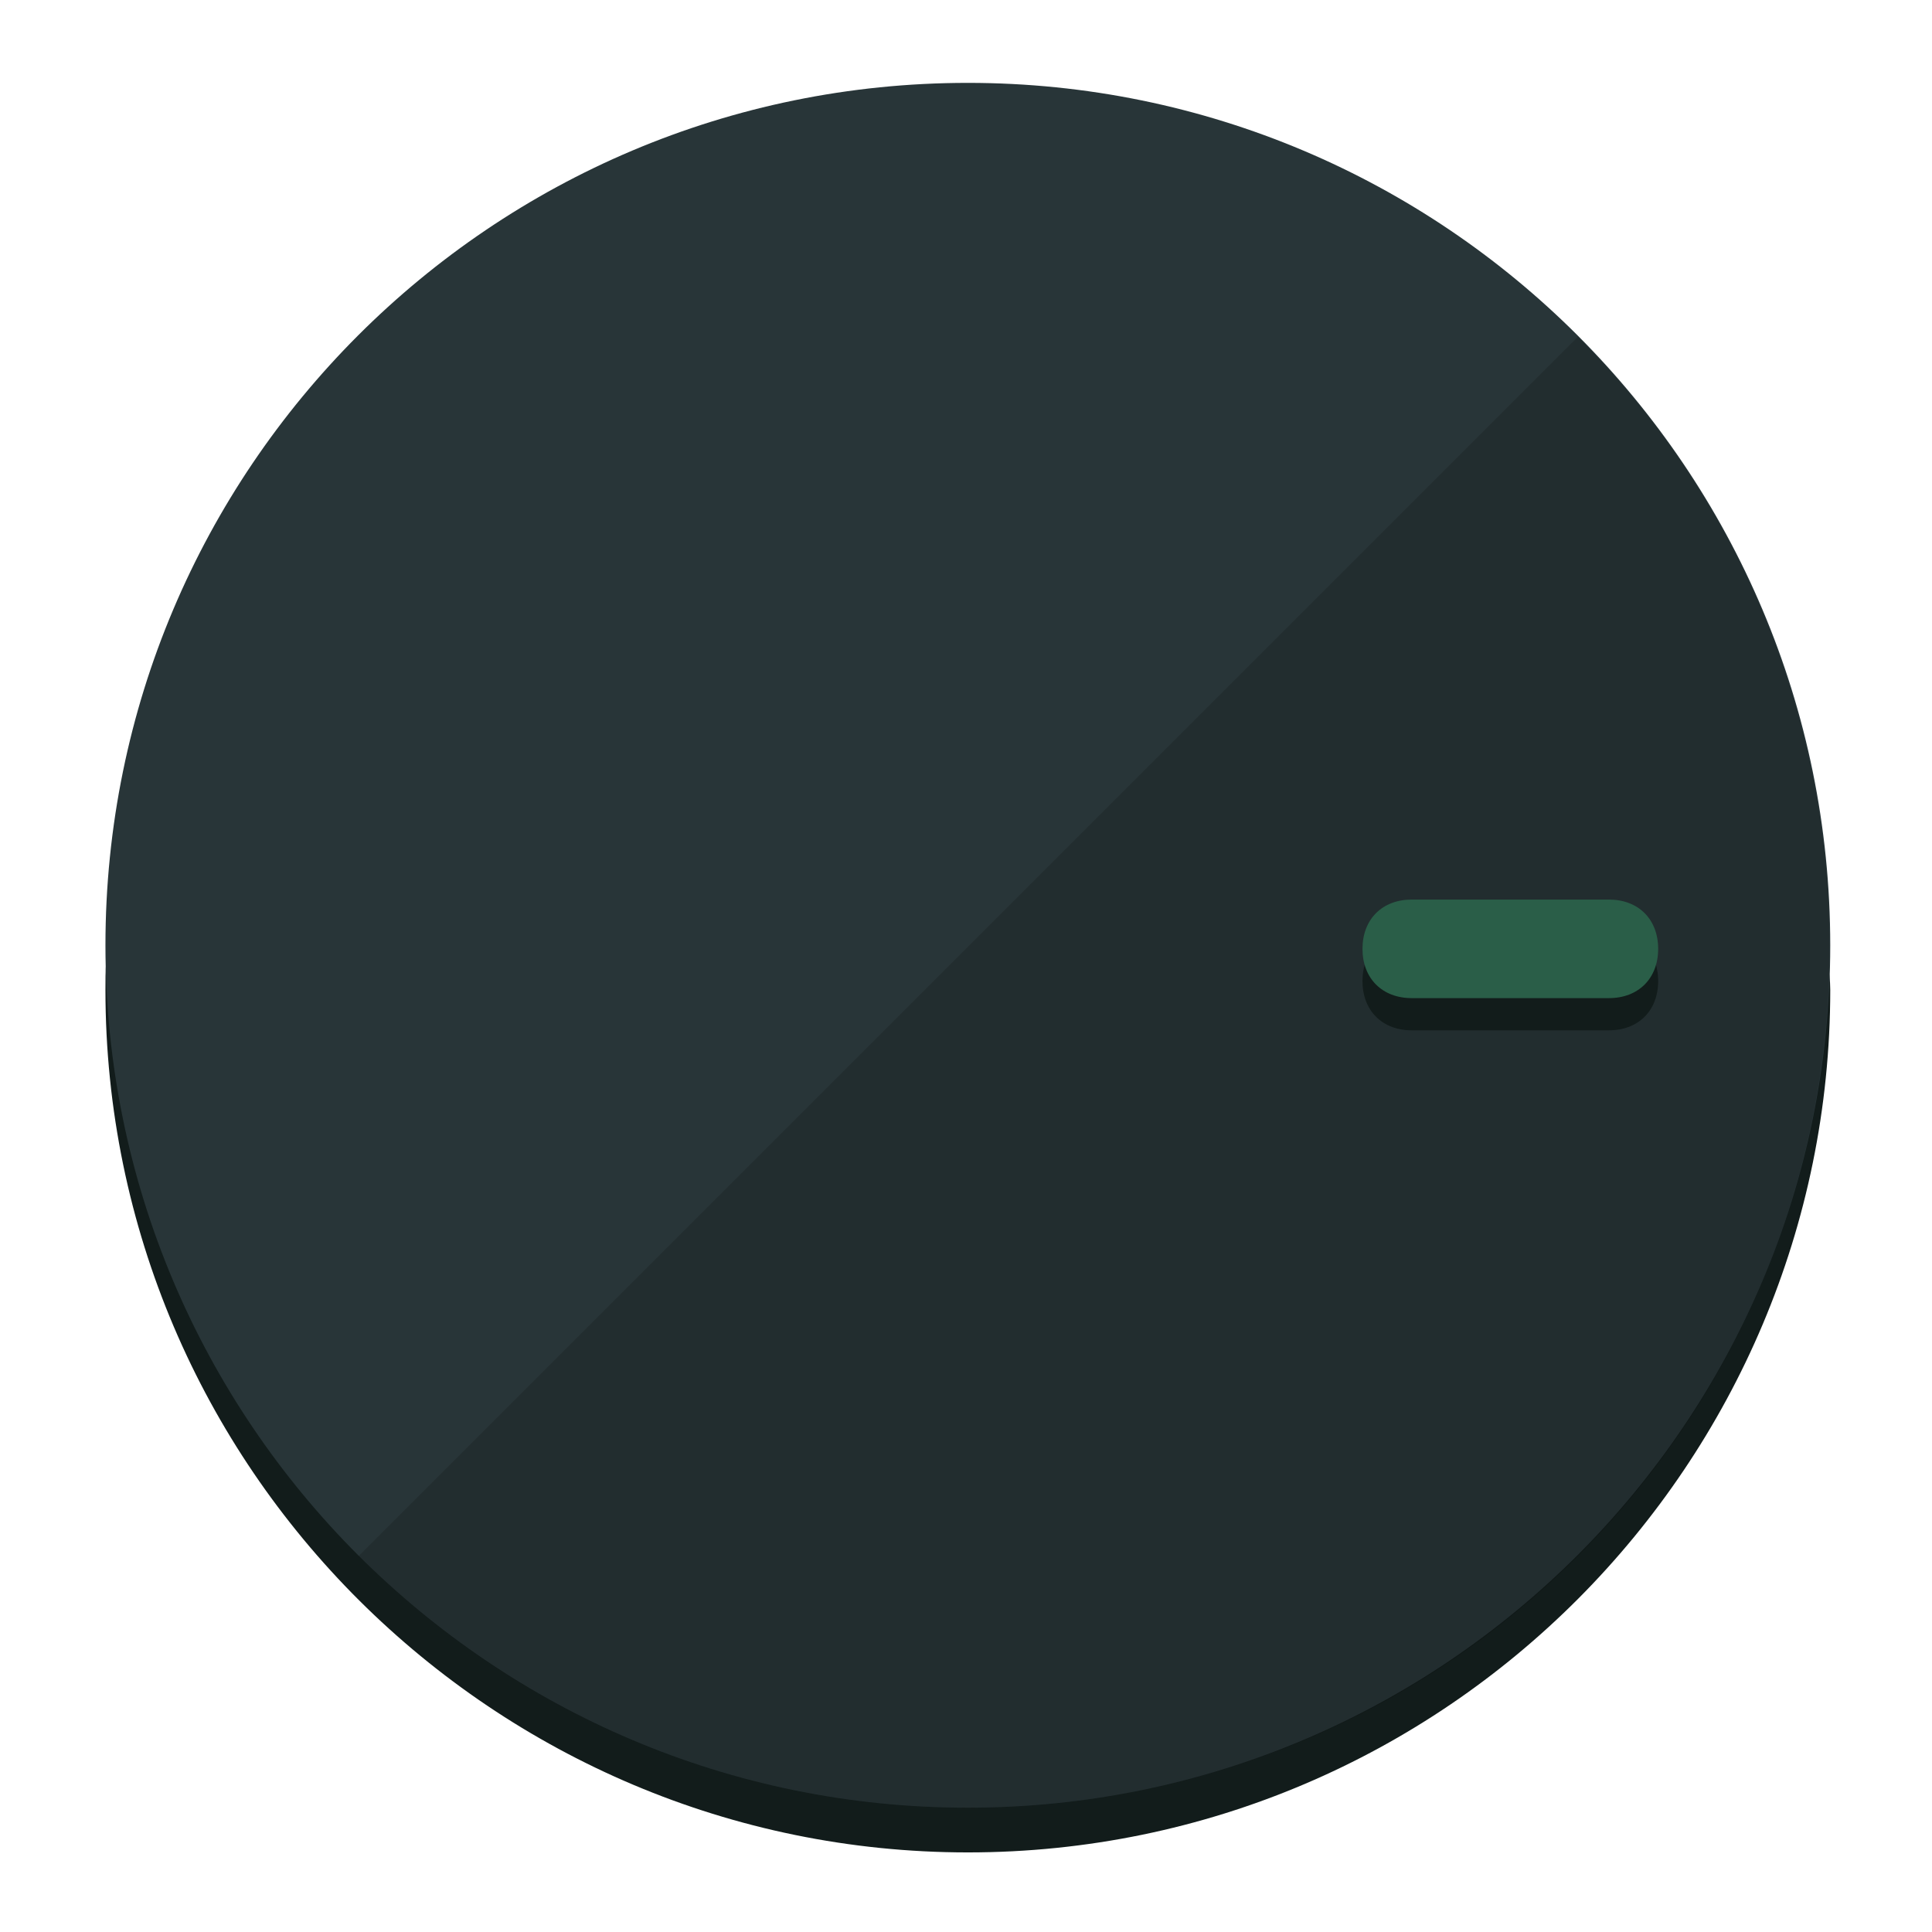
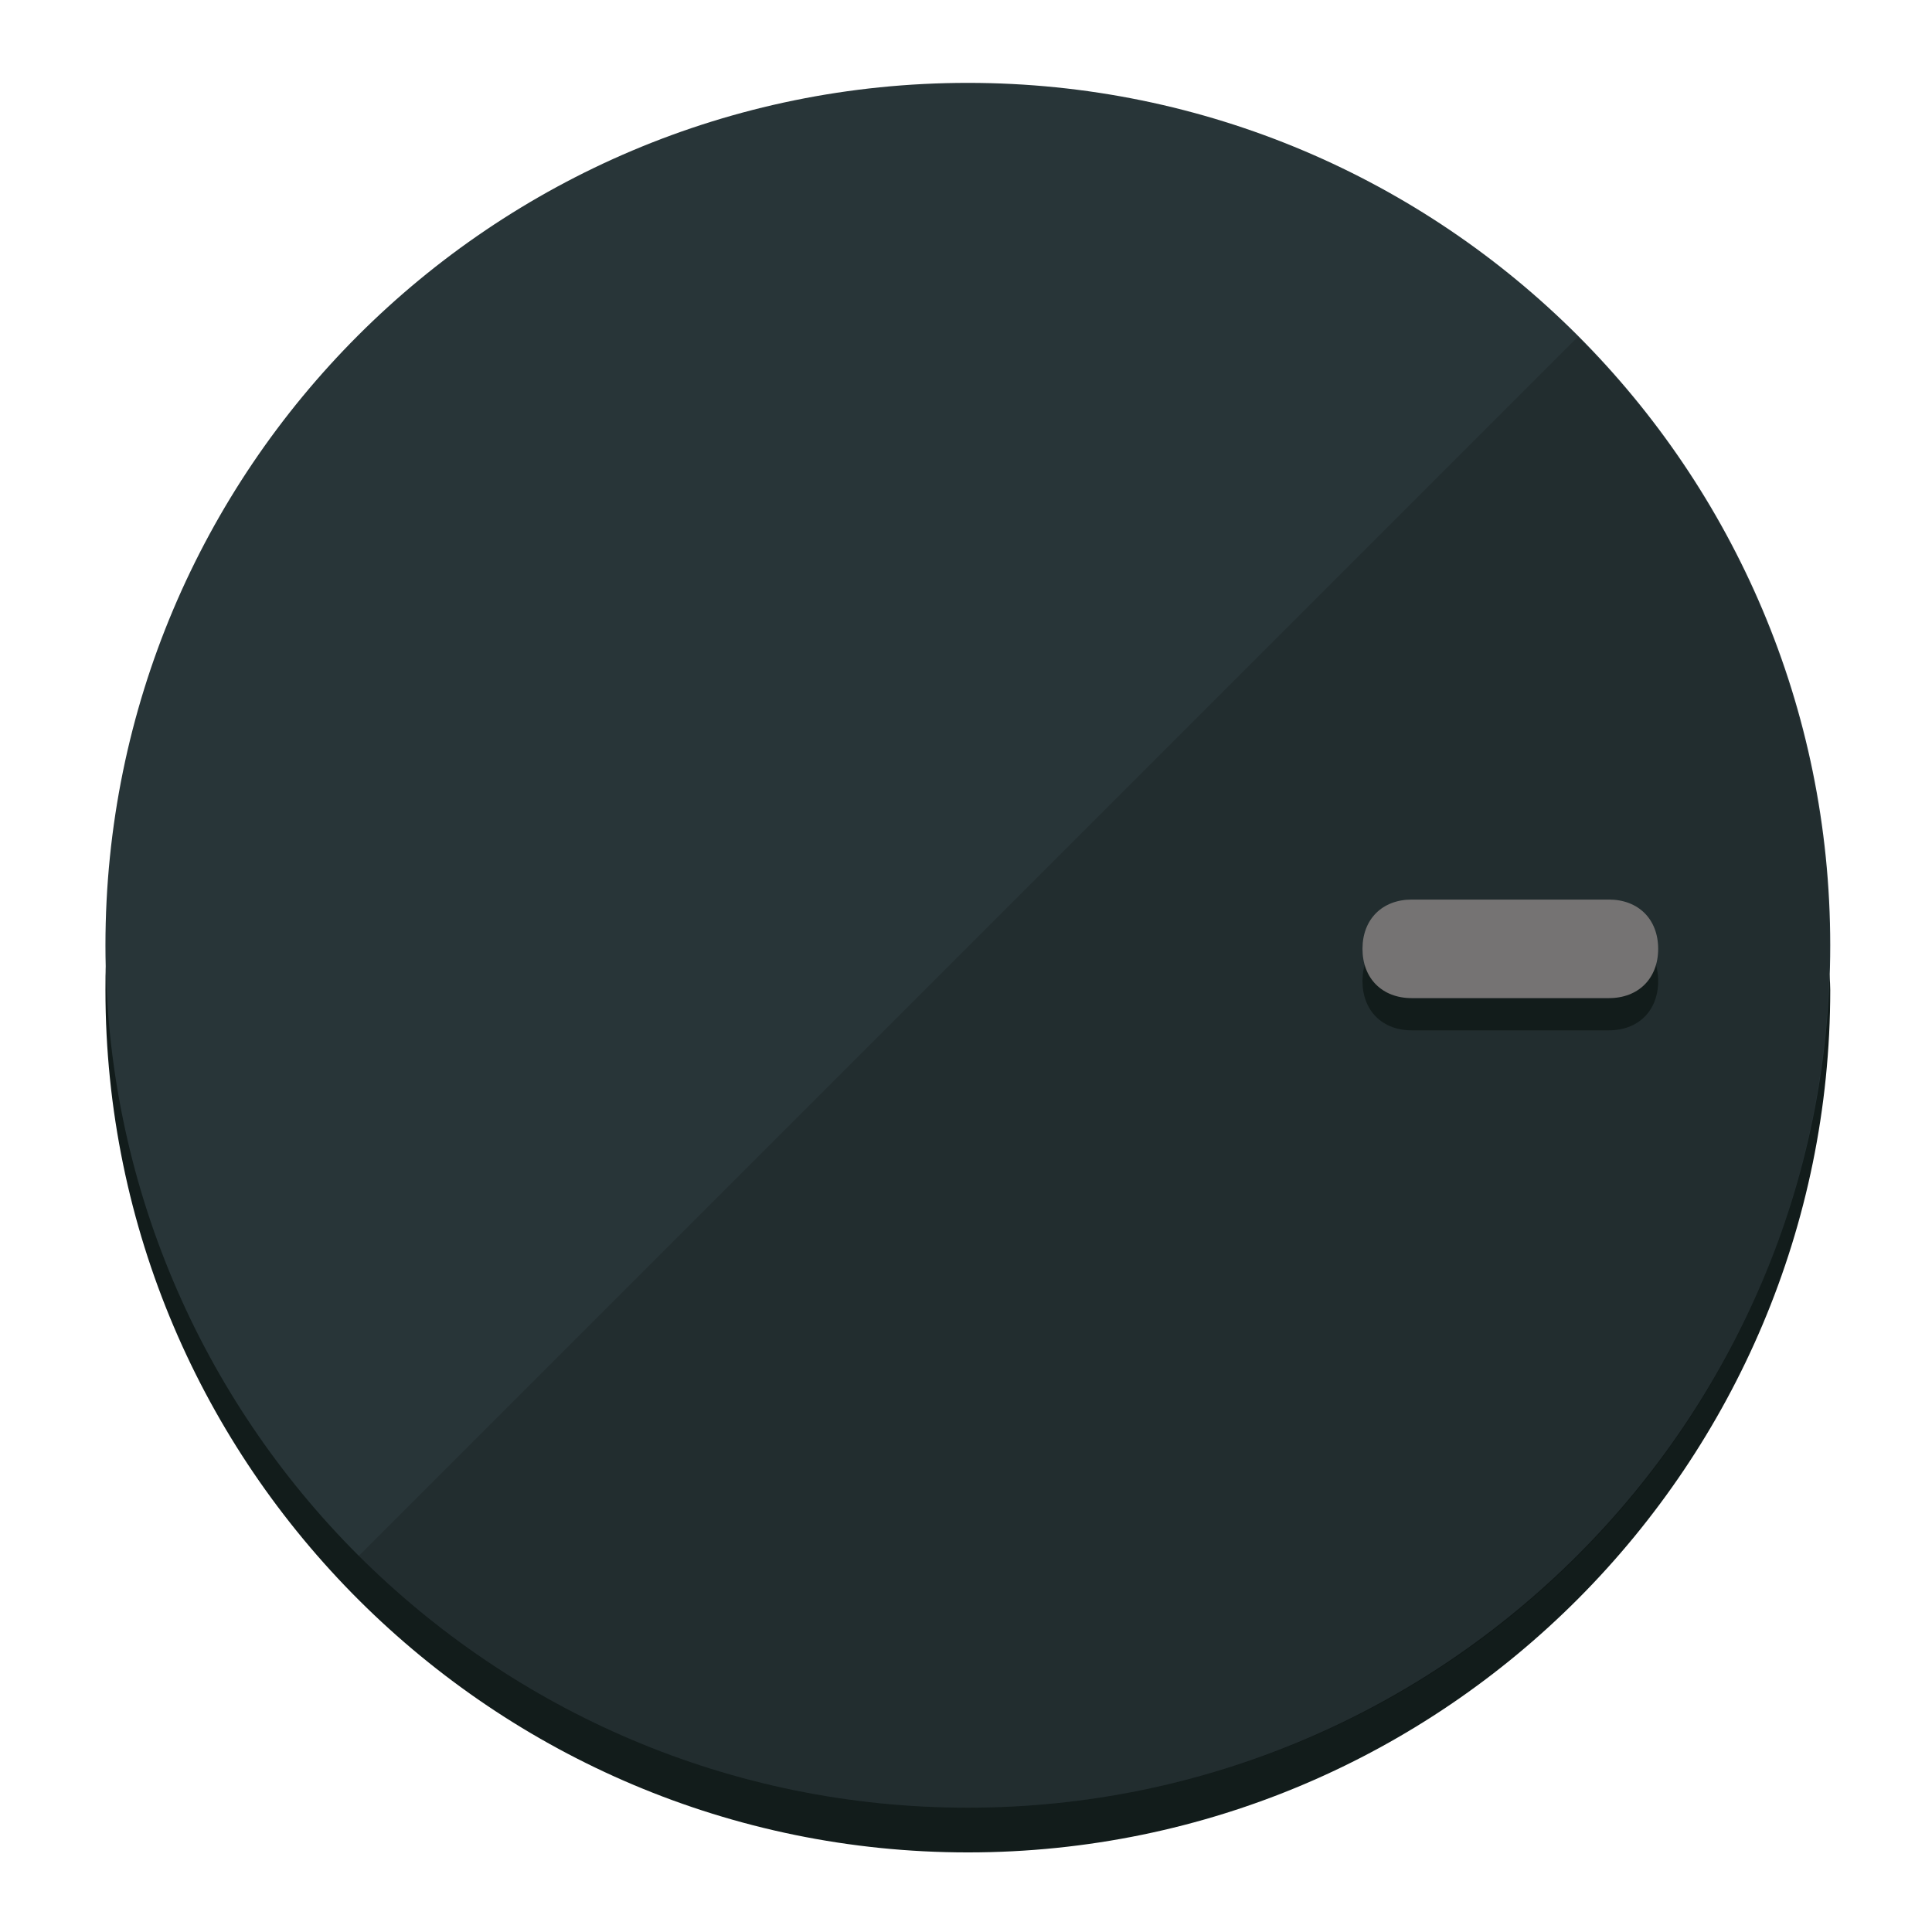
<svg xmlns="http://www.w3.org/2000/svg" height="120px" width="120px" version="1.1" id="Layer_1" viewBox="0 0 496.8 496.8" xml:space="preserve">
  <defs id="defs23" />
  <g id="g3158">
    <path style="display:inline;fill:#121c1b;fill-opacity:1;stroke-width:1.584" d="m 248.875,445.92 c 116.582,0 212.89,-91.238 220.493,-205.286 0,5.069 1.267,8.87 1.267,13.939 0,121.651 -98.842,221.76 -221.76,221.76 -121.651,0 -221.76,-98.842 -221.76,-221.76 0,-5.069 0,-8.87 1.267,-13.939 7.603,114.048 103.91,205.286 220.493,205.286 z" id="path8" />
    <circle style="display:inline;fill:#283538;fill-opacity:1;stroke-width:1.584" cx="248.875" cy="243.071" r="221.76" id="circle12" />
    <path style="display:inline;fill:#000000;fill-opacity:0.154;stroke-width:1.587" d="m 405.744,86.606 c 86.308,86.308 86.308,227.193 0,313.5 -86.308,86.308 -227.193,86.308 -313.5,0" id="path14" />
  </g>
  <g id="g3198">
    <circle style="display:none;fill:#000000;fill-opacity:0;stroke-width:1.584" cx="243.582" cy="-248.467" r="221.76" id="circle12-3" transform="rotate(90)" />
    <path style="display:inline;fill:#121c1b;fill-opacity:1;stroke-width:1.584" d="m 363.026,264.942 c -7.603,0 -12.672,-5.069 -12.672,-12.672 v 0 c 0,-7.603 5.069,-12.672 12.672,-12.672 h 50.688 c 7.603,0 12.672,5.069 12.672,12.672 v 0 c 0,7.603 -5.069,12.672 -12.672,12.672 z" id="path3789" />
-     <path style="display:inline;fill:#2A5E48;stroke-width:1.584" d="m 363.026,256.662 c -7.603,0 -12.672,-5.069 -12.672,-12.672 v 0 c 0,-7.603 5.069,-12.672 12.672,-12.672 h 50.688 c 7.603,0 12.672,5.069 12.672,12.672 v 0 c 0,7.603 -5.069,12.672 -12.672,12.672 z" id="path915" />
+     <path style="display:inline;fill:#757373;stroke-width:1.584" d="m 363.026,256.662 c -7.603,0 -12.672,-5.069 -12.672,-12.672 v 0 c 0,-7.603 5.069,-12.672 12.672,-12.672 h 50.688 c 7.603,0 12.672,5.069 12.672,12.672 v 0 c 0,7.603 -5.069,12.672 -12.672,12.672 z" id="path915" />
  </g>
</svg>
